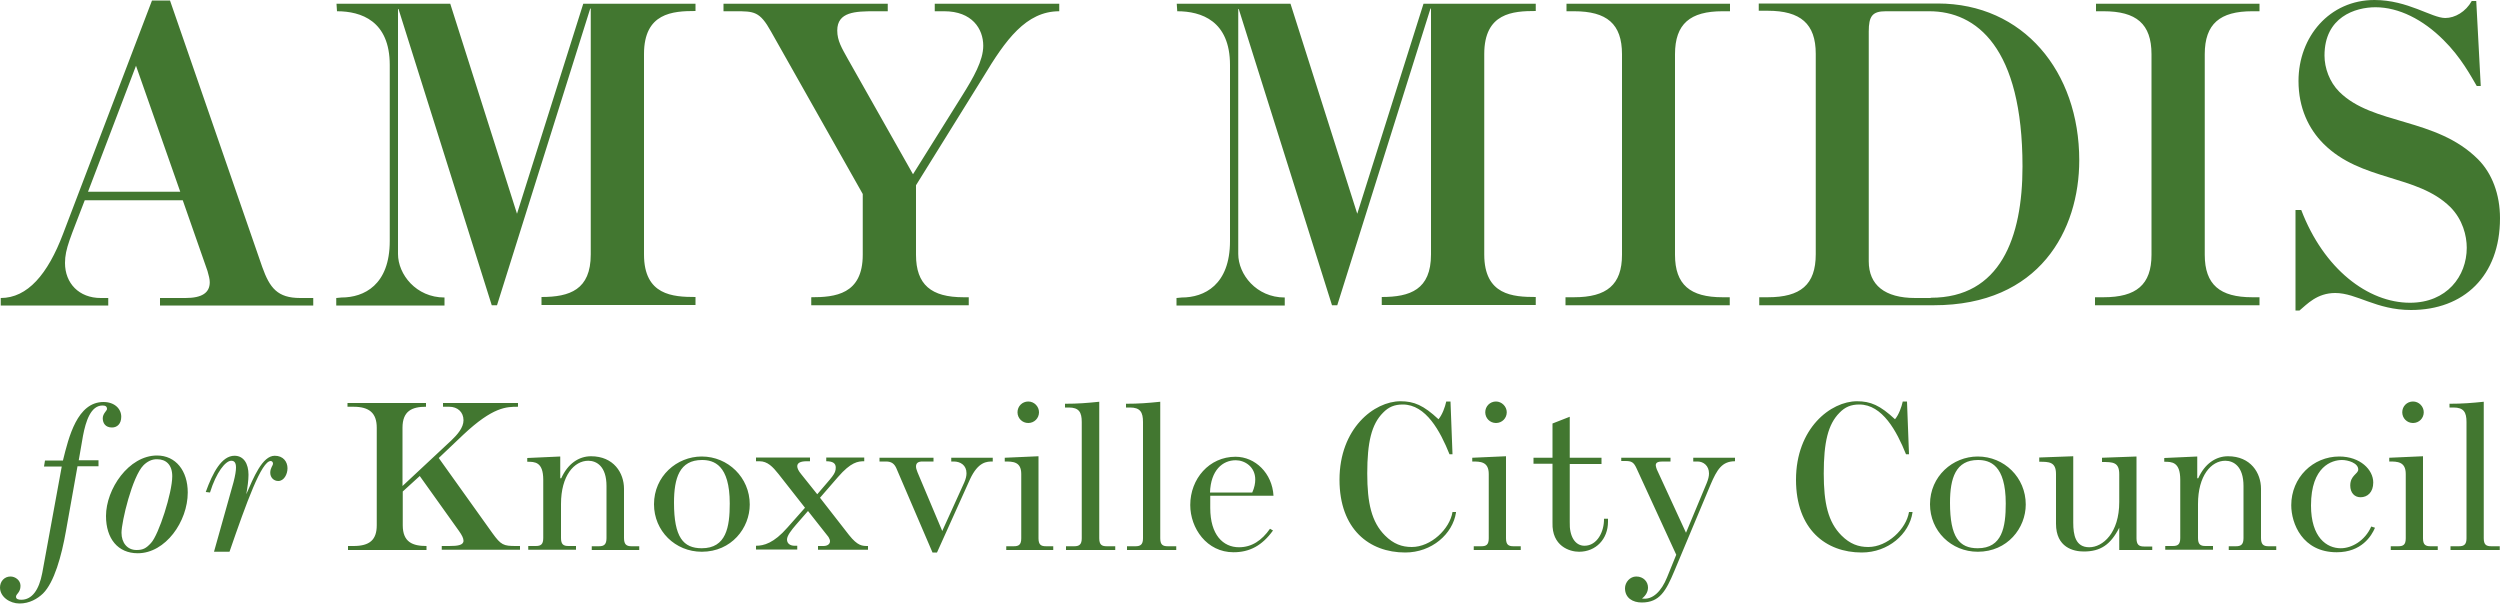
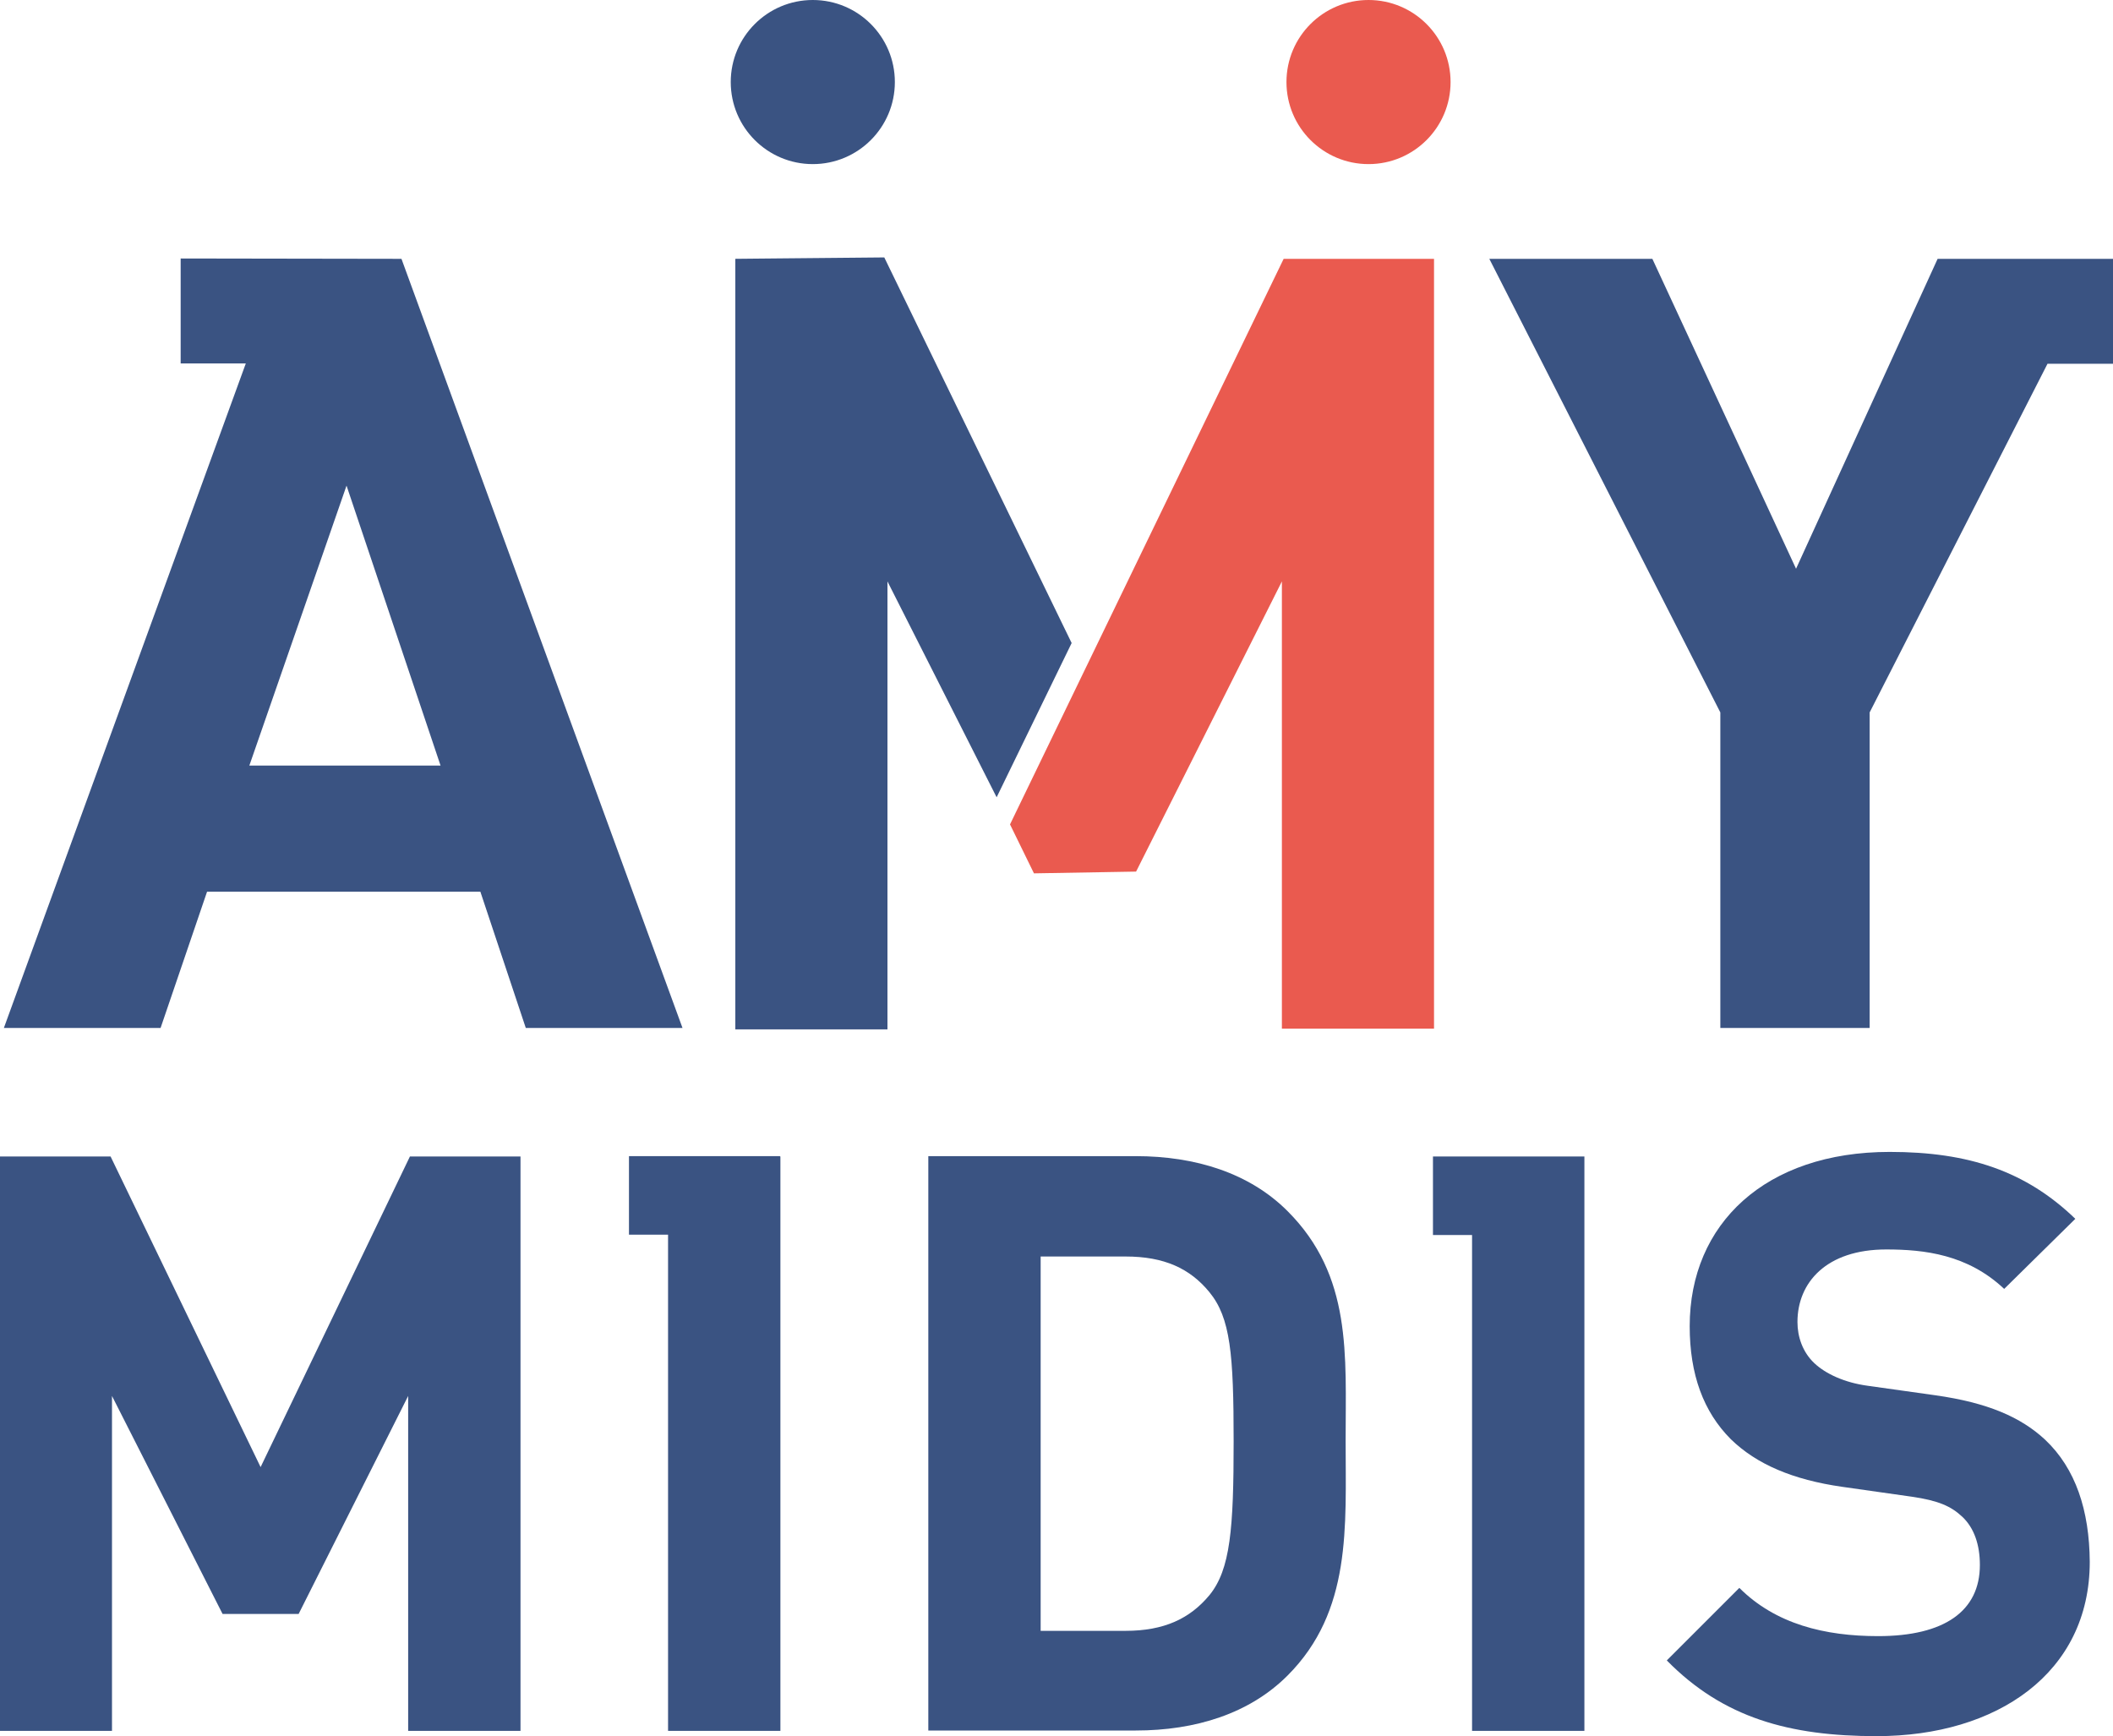
- <svg xmlns="http://www.w3.org/2000/svg" version="1.1" id="Layer_1" x="0" y="0" viewBox="0 0 1000 241.4" xml:space="preserve">
-   <path d="M60.8.2H68l36.9 106.6c3 8.4 6.1 12.4 15.2 12.4h5.2v3H64v-3h10.2c6.6 0 9.7-2.1 9.7-6.3 0-1.3-.4-2.7-.9-4.5l-9.9-28.3H33.9c-5.7 15-7.9 19.3-7.9 25.1 0 8.1 5.6 14 14.3 14h3v3H.3v-3c10.7 0 18.8-9.5 24.9-25.6L60.8.2zm-6.4 26.1L35.2 76.7h36.9L54.4 26.3zM278.2 1.4v3c-9.1 0-20.6.7-20.6 17.2v80.2c0 16.3 11.5 17 20.6 17v3.2h-61.6v-3.2c11.3 0 19.7-2.9 19.7-17V3.4h-.2l-37.3 118.7h-2.1L159.4 3.6h-.2v98c0 8.1 7.2 17.4 18.6 17.4v3.2h-43.3v-3l2.1-.2c9 0 19.3-5 19.3-22.6V26c0-17.7-11.5-21.5-21.1-21.5l-.2-3h45.5l26.7 84 26.5-84h44.9zm66.9 76.2l-36.7-65c-4.5-8.1-6.8-8.1-14.3-8.1h-4.7v-3h65.7v3h-5.2c-7.7 0-15 .2-15 7.7 0 4.1 1.8 7 4.3 11.5l26 46 19.7-31.5c4.5-7.2 8.4-14 8.4-19.9 0-6.8-4.5-13.8-15.6-13.8h-3.8v-3h49.8v3c-13.3 0-21.5 11.5-30.4 26.3l-26.9 43.3v27.8c0 12 6.1 17 19 17h2.1v3.2h-63v-3.2c9.5 0 20.6-1.1 20.6-17V77.6zM614.3 1.4v3c-9.1 0-20.6.7-20.6 17.2v80.2c0 16.3 11.5 17 20.6 17v3.2h-61.6v-3.2c11.3 0 19.7-2.9 19.7-17V3.4h-.2l-37.3 118.7h-2.1L495.5 3.6h-.2v98c0 8.1 7.2 17.4 18.6 17.4v3.2h-43.3v-3l2.1-.2c9 0 19.3-5 19.3-22.6V26c0-17.7-11.5-21.5-21.1-21.5l-.2-3h45.5l26.7 84 26.5-84h44.9zm15.3 117.5c13.1 0 19.2-5 19.2-17V21.7c0-12.2-6.1-17.2-19.2-17.2h-3v-3H692v3h-3c-12.9 0-19 5-19 17.2v80.2c0 12 6.1 17 19 17h2.9v3.2h-65.7v-3.2h3.4zM775.1 1.4c34.2 0 56.6 27.2 56.6 62.7 0 27.9-15.8 58-58.2 58h-69.8v-3.2h3.4c13.1 0 19.2-5 19.2-17.2V21.5c0-12-6.1-17.2-19.2-17.2h-3.6V1.4h71.6zm-2.8 117.7c27.8 0 36.7-24 36.7-52.5 0-47.6-18.4-62.1-37.3-62.1h-17.4c-5.4 0-6.8 2-6.8 8.1v91.9c0 9.5 6.4 14.7 18.6 14.7h6.2zm69.1-.2c13.1 0 19.2-5 19.2-17V21.7c0-12.2-6.1-17.2-19.2-17.2h-3v-3h65.4v3h-2.9c-12.9 0-19 5-19 17.2v80.2c0 12 6.1 17 19 17h2.9v3.2H838v-3.2h3.4zM920.5 84c9 23.6 26.7 37.1 43.5 37.1 14.7 0 22.7-10.6 22.7-22 0-4.8-1.6-11.3-6.6-16.3-13.3-13.1-35.6-10.2-50.7-25.3-5.9-5.9-10-14.3-10-25.1 0-17.7 12.4-32.4 30.4-32.4 13.3 0 22.9 7.2 28.3 7.2 3.9 0 8.2-2.5 10.6-6.8h1.8l1.8 34h-1.6c-2.3-3.9-6.3-11.5-13.3-18.4-8.2-8.2-17.9-13.1-27.2-13.1-8.1 0-20.4 3.9-20.4 19.3 0 5 2 10.6 5.9 14.5 13.4 13.4 38.7 10.2 55.5 27 5.6 5.6 8.8 14 8.8 23.6 0 23.1-14.5 36.7-35.6 36.7-14 0-21.7-6.8-30.3-6.8-7.3 0-11.3 4.5-14.3 7h-1.6V84h2.3zM25.2 184.1c2.3-9.3 5.7-23.3 16.2-23.3 4.4 0 7.1 2.7 7.1 5.9 0 2.9-1.7 4.3-3.7 4.3-2.6 0-3.7-1.7-3.7-3.7 0-1.9 1.7-3 1.7-3.7 0-1-.6-1.4-1.8-1.4-4.7 0-6.7 6.3-7.8 12.1l-1.7 9.8h7.9v2.4H31l-4.6 25.8c-1.8 10.2-4.7 20.6-9.2 25.1-2.2 2.1-5.4 4-9.4 4-3.8 0-7.8-2.6-7.8-6.4 0-2.4 1.7-4.4 4.2-4.4 1.9 0 4 1.5 4 3.7 0 2.8-1.8 3.2-1.8 4.4 0 1 1.1 1.2 2.1 1.2 4.3 0 7.1-3.9 8.4-10.7l7.8-42.6h-7.1l.4-2.4h7.2zM75.1 197c0 11.6-8.9 24.3-20 24.3-7.9 0-12.7-5.8-12.7-14.9 0-10.8 9.1-24.2 20.4-24.2 7.5 0 12.3 6.1 12.3 14.8zm-17.7-10.9c-4.5 4.5-8.8 22.6-8.8 27 0 4 2.3 6.9 6 6.9 2.5 0 3.8-.6 5.8-2.8 3.1-3.3 8.5-20.1 8.5-26.7 0-4.7-2.6-6.8-6-6.8-2.2-.1-4.1 1-5.5 2.4zm24.9 10.7c2.8-7.8 6.4-14.5 11.5-14.5 3.7 0 5.6 3.2 5.6 7.6 0 2.2-.4 5.1-.9 7.8 2.9-6.6 6.4-15.4 11.4-15.4 3.4 0 5.1 2.4 5.1 5 0 2.4-1.4 5.1-3.7 5.1-1.8 0-3.2-1.4-3.2-3.3 0-2 1.1-2.8 1.1-3.7 0-.5-.4-1-.9-1-3.7 0-9.6 16.3-16.5 36.3h-6.2l7.8-27.8c.7-2.7 1-4.6 1-5.9 0-2.1-.8-2.7-1.9-2.7-2.3 0-6 4.6-8.5 12.7l-1.7-.2zm59.1 21.6c6.4 0 9.3-2.4 9.3-8.3v-39c0-5.9-3-8.4-9.3-8.4H139v-1.5h31.4v1.5c-5.5 0-9.4 1.6-9.4 8.4v23.3l19.5-18.2c2.4-2.3 4.9-5.1 4.9-8.1 0-3.3-2.4-5.4-5.7-5.4h-2.5v-1.5h30v1.5c-4.6 0-10 0-21.9 11.2l-9.8 9.3 21.5 30.1c3.4 4.7 4.4 5.1 9.3 5.1h1.7v1.5h-31.3v-1.5h3c3.3 0 5.7-.3 5.7-2.1 0-1-.6-2.2-1.8-3.9l-15.7-22-6.8 6.2v13.5c0 6.8 4 8.3 9.5 8.3v1.6h-31.4v-1.6h2.2zm83.1-27.1c2.6-5.8 7-8.8 11.9-8.8 9.1 0 13.2 6.7 13.2 13v19.7c0 2.6 1 3.3 3 3.3h3.1v1.5h-19v-1.5h2.9c2 0 3-.7 3-3.3v-20.8c0-7.9-4-10.1-7.3-10.1-5.6 0-10.9 5.9-10.9 17.3v13.6c0 2.6 1 3.2 3 3.2h3v1.5h-19.1v-1.5h3c2 0 3-.6 3-3.2v-23.3c0-7.2-3.4-7.2-6.4-7.2v-1.5l13.2-.6v8.7zm75.4 10.5c0 9.4-7.3 18.9-19.2 18.9-10.6 0-19.1-8.3-19.1-19 0-11.2 9.1-19.1 19.1-19.1 10.5 0 19.2 8.4 19.2 19.2zm-30.3-.7c0 13.8 3.7 18.2 11.1 18.2 9.8 0 11.2-8.5 11.2-17.9 0-15.5-6.4-17.4-11.1-17.4-9 0-11.2 7.2-11.2 17.1zm70 12.9c3.5 4.4 5.3 4.4 7.6 4.4v1.5h-20v-1.5h2.2c1.6 0 2.6-.8 2.6-1.9 0-.5-.2-1-.6-1.7l-8.2-10.4-4.8 5.5c-1.9 2.2-3.6 4.4-3.6 5.9 0 1.7 1.4 2.5 3 2.5h1.1v1.5h-16.5v-1.5c3.1 0 7.1-1 12.6-7.3l7-7.9-10.6-13.5c-2.3-2.9-4.4-5.1-7.6-5.1h-1.4V183H324v1.5h-1.3c-2.6 0-3.8.7-3.8 2 0 .8.5 1.9 1.6 3.2l6.4 8c6.1-7.2 7.4-8.1 7.4-10.7 0-1.7-1.2-2.5-3.8-2.5V183h15.2v1.5c-2.5 0-5.3.3-10.5 6.3l-7.2 8.3 11.6 14.9zm12.2-30.9h21.6v1.5H369c-1.6 0-2.6.5-2.6 2 0 .6.2 1.3.6 2.3l9.9 23.5 8.8-19.4c.6-1.4.9-2.6.9-3.7 0-3.2-2.4-4.7-5.1-4.7h-1v-1.5h16.6v1.5c-2.3 0-5.8 0-9.1 7.1L374.8 221H373l-14.5-33.8c-.8-1.7-1.9-2.6-4.1-2.6h-2.6v-1.5zm63.6-.6v32.8c0 2.6 1 3.2 3 3.2h2.9v1.5h-18.8v-1.5h3c2 0 3-.6 3-3.2v-25.7c0-5-3.4-5-6.6-5v-1.5l13.5-.6zm.2-17.6c0 2.4-1.9 4.3-4.3 4.3s-4.3-1.9-4.3-4.3 1.9-4.3 4.3-4.3 4.3 2 4.3 4.3zm14.1 53.6c2 0 3-.7 3-3.2v-46.5c0-3.9-1.1-5.8-5.2-5.8H426v-1.5c5.2 0 8.8-.3 13.7-.8v54.6c0 2.6 1 3.2 3 3.2h3.4v1.5h-19.7v-1.5h3.3zm24.5 0c2 0 3-.7 3-3.2v-46.5c0-3.9-1.1-5.8-5.2-5.8h-1.6v-1.5c5.2 0 8.8-.3 13.7-.8v54.6c0 2.6 1 3.2 3 3.2h3.4v1.5h-19.7v-1.5h3.4zm55-6.3c-4.4 6.1-9.4 8.7-15.8 8.7-10.7 0-17.3-9.6-17.3-18.9 0-10.5 7.6-19.3 18.1-19.3 7.9 0 14.7 6.6 15.2 15.6h-25.3v4.9c0 10.7 5.1 15.7 11.5 15.7 5.1 0 9.1-2.7 12.4-7.4l1.2.7zm-8.3-15.2c.9-2 1.2-3.7 1.2-5.2 0-5.1-4.2-7.7-7.8-7.7-5.3 0-10 4-10.3 12.9h16.9zm81.5 8c-1.3 8.6-9.7 16-20.3 16-14.4 0-26.3-9.3-26.3-29.1 0-20.6 13.9-31.4 24.4-31.4 5.4 0 9.2 1.6 15.2 7.2 1.5-1.8 2.6-4.8 3.1-7.1h1.7l.8 21.1h-1.2c-3.7-9.2-9.4-19.9-18.7-19.9-3.3 0-5.7 1-7.9 3.3-4.6 4.6-6.3 11.8-6.3 24.3 0 11.8 1.7 19.4 7.1 24.8 3.4 3.4 6.8 4.6 10.7 4.6 7.7 0 15.2-7.2 16.3-14h1.4zm20-22.5v32.8c0 2.6 1 3.2 3 3.2h2.9v1.5h-18.8v-1.5h3c2 0 3-.6 3-3.2v-25.7c0-5-3.4-5-6.6-5v-1.5l13.5-.6zm.3-17.6c0 2.4-1.9 4.3-4.3 4.3s-4.3-1.9-4.3-4.3 1.9-4.3 4.3-4.3c2.3 0 4.3 2 4.3 4.3zm10.7 18.2h7.6v-13.7l6.9-2.7v16.4h12.7v2.5h-12.7v23.2c-.2 5.7 2.1 9.5 5.9 9.5 5.1 0 7.9-5.7 7.8-10.8h1.6v1.2c0 6.9-4.8 12-11.6 12-3.8 0-10.9-2.3-10.6-11.6v-23.6h-7.6v-2.4zm35.1 0h19.7v1.5h-3.1c-1.7 0-2.8.3-2.8 1.5 0 .4.2 1 .4 1.6l11.7 25.4 8.3-19.9c.6-1.5.9-2.7.9-3.8 0-3.1-2.2-4.8-4.6-4.8h-1.7v-1.5H694v1.4c-5.2 0-7.2 3.3-9.8 9.4l-14.5 34.6c-3.3 7.8-5.8 12.5-13 12.5-3.6 0-6.7-1.8-6.7-5.7 0-2.4 2-4.7 4.5-4.7 2.9 0 4.7 2.1 4.7 4.4 0 1.5-.7 3.1-2.4 4.4 4.3.7 7.8-3 10-8.4l3.7-9.1-15.9-34.6c-1.1-2.4-2-2.9-4.4-2.9h-1.7v-1.3zM765 205c-1.3 8.6-9.7 16-20.3 16-14.4 0-26.3-9.3-26.3-29.1 0-20.6 13.9-31.4 24.4-31.4 5.4 0 9.2 1.6 15.2 7.2 1.5-1.8 2.6-4.8 3.1-7.1h1.7l.8 21.1h-1.2c-3.7-9.2-9.4-19.9-18.7-19.9-3.3 0-5.7 1-7.9 3.3-4.6 4.6-6.3 11.8-6.3 24.3 0 11.8 1.7 19.4 7.1 24.8 3.4 3.4 6.8 4.6 10.7 4.6 7.7 0 15.2-7.2 16.3-14h1.4zm45.3-3.2c0 9.4-7.3 18.9-19.2 18.9-10.6 0-19.1-8.3-19.1-19 0-11.2 9.1-19.1 19.1-19.1 10.6 0 19.2 8.4 19.2 19.2zm-30.3-.7c0 13.8 3.7 18.2 11.1 18.2 9.8 0 11.2-8.5 11.2-17.9 0-15.5-6.4-17.4-11.1-17.4-8.9 0-11.2 7.2-11.2 17.1zm67.7 10c-3.5 6.8-7.5 9.5-14.2 9.5-4.1 0-11.1-1.6-11.1-11.1v-19.9c0-4.9-2.8-4.9-6.7-4.9V183l13.6-.5v26.6c0 4.9.9 9.8 6.4 9.8 5.4 0 12-5.7 12-18.1v-11.1c0-4.9-2.6-4.9-6.9-4.9v-1.7l13.8-.5v32.7c0 2.6 1 3.3 3 3.3h3.3v1.4h-13.2v-8.9zm31.6-19.8c2.6-5.8 7-8.8 11.9-8.8 9.1 0 13.2 6.7 13.2 13v19.7c0 2.6 1 3.3 3 3.3h3.1v1.5h-19v-1.5h2.9c2 0 3-.7 3-3.3v-20.8c0-7.9-4-10.1-7.3-10.1-5.6 0-10.9 5.9-10.9 17.3v13.6c0 2.6 1 3.2 3 3.2h3v1.5h-19.1v-1.5h3c2 0 3-.6 3-3.2v-23.3c0-7.2-3.4-7.2-6.4-7.2v-1.5l13.2-.6v8.7zm70.7 19.8c-1.4 3.3-5.4 9.8-15.3 9.8-13.8 0-18.2-11.6-18.2-18.8 0-11.1 8.7-19.5 19.2-19.5 8.4 0 13.6 5.3 13.6 10.4 0 3.9-2.3 5.9-5.1 5.9-2.4 0-4.1-1.8-4.1-4.7 0-4.1 3.2-4.6 3.2-6.4 0-2.6-4.1-3.8-6.5-3.8-4 0-12.4 2.5-12.4 18.2 0 12.8 6.3 17.1 11.9 17.1 4.4 0 9.7-3 12.2-8.7l1.5.5zm19.2-28.6v32.8c0 2.6 1 3.2 3 3.2h2.9v1.5h-18.8v-1.5h3c2 0 3-.6 3-3.2v-25.7c0-5-3.4-5-6.6-5v-1.5l13.5-.6zm.3-17.6c0 2.4-1.9 4.3-4.3 4.3s-4.3-1.9-4.3-4.3 1.9-4.3 4.3-4.3 4.3 2 4.3 4.3zm14.1 53.6c2 0 3-.7 3-3.2v-46.5c0-3.9-1.1-5.8-5.2-5.8h-1.6v-1.5c5.2 0 8.8-.3 13.7-.8v54.6c0 2.6 1 3.2 3 3.2h3.4v1.5h-19.7v-1.5h3.4z" fill="#427730" />
+ <svg xmlns="http://www.w3.org/2000/svg" version="1.1" id="Layer_1" x="0px" y="0px" viewBox="0 0 600 492.9" style="enable-background:new 0 0 600 492.9;" xml:space="preserve">
+   <style type="text/css">
+ 	.st0{fill:#EA5A4F;}
+ 	.st1{fill:#3A5382;}
+ </style>
+   <polygon class="st0" points="286.8,234.1 364.5,73.5 407.2,73.5 407.2,292.1 364,292.1 364,165.1 322.6,247.5 293.6,248 " />
+   <circle class="st1" cx="230.8" cy="23.3" r="23.3" />
+   <circle class="st0" cx="388.6" cy="23.3" r="23.3" />
+   <path class="st1" d="M114,73.5L114,73.5L114,73.5l-62.7-0.1v29.8h18.5L1.1,291.9h44.5l13.2-38.7h77.6l12.9,38.7h44.5L114,73.5z   M70.8,217.4l27.6-79.5l26.7,79.5H70.8z" />
+   <polygon class="st1" points="550.3,73.5 550.2,73.5 510,161.5 469.2,73.5 422.9,73.5 488.5,202.3 488.5,291.9 530.9,291.9   530.9,202.3 581.4,103.3 600,103.3 600,73.5 550.3,73.5 " />
+   <polygon class="st1" points="74,416.6 31.4,328.4 0,328.4 0,491.5 31.8,491.5 31.8,396.4 63.2,458.3 84.8,458.3 115.9,396.4   115.9,491.5 147.8,491.5 147.8,328.4 116.4,328.4 " />
+   <path class="st1" d="M365.6,343.9c-10.8-10.8-26.1-15.6-43.1-15.6h-58.9v163.1h58.9c17,0,32.3-4.8,43.1-15.6  c18.3-18.3,16.5-42.2,16.5-66.7C382.1,384.7,384,362.3,365.6,343.9z M343.4,453c-5.5,6.6-12.8,10.1-23.8,10.1h-24.1V356.8h24.1  c11,0,18.3,3.4,23.8,10.1c6,7.3,6.9,17.6,6.9,42.4C350.3,434,349.4,445.7,343.4,453z" />
+   <path class="st1" d="M580.7,408.8c-6.9-6.4-16.3-10.5-31.2-12.6l-19.2-2.7c-6.6-0.9-11.9-3.4-15.1-6.4c-3.4-3.2-4.8-7.6-4.8-11.7  c0-11.2,8.2-20.6,25.2-20.6c10.8,0,23.1,1.4,33.5,11.2l20.2-19.9c-14-13.5-30.2-19-52.7-19c-35.3,0-56.8,20.4-56.8,49.5  c0,13.7,3.9,24.3,11.7,32.1c7.3,7.1,17.6,11.5,31.6,13.5l19.7,2.8c7.6,1.1,11.2,2.7,14.4,5.7c3.4,3.2,5,8,5,13.7  c0,13.1-10.1,20.2-28.9,20.2c-15.1,0-29.1-3.4-39.4-13.7l-20.6,20.6c16,16.3,34.8,21.5,59.6,21.5c34.1,0,60.5-17.9,60.5-49.5  C593.3,428.9,589.4,417,580.7,408.8z" />
+   <polygon class="st1" points="221.5,328.4 221.5,328.3 178.6,328.3 178.6,350.6 189.7,350.6 189.7,491.5 221.6,491.5 221.6,328.4 " />
+   <polygon class="st1" points="418,328.4 418,328.4 406.9,328.4 406.9,350.7 418,350.7 418,491.5 449.9,491.5 449.9,328.4 " />
+   <path class="st1" d="M251.1,73.1c0,0-43.2,0.4-42.3,0.4v218.8H252V165.1l31,61.3l21.3-43.8L251.1,73.1z" />
</svg>
